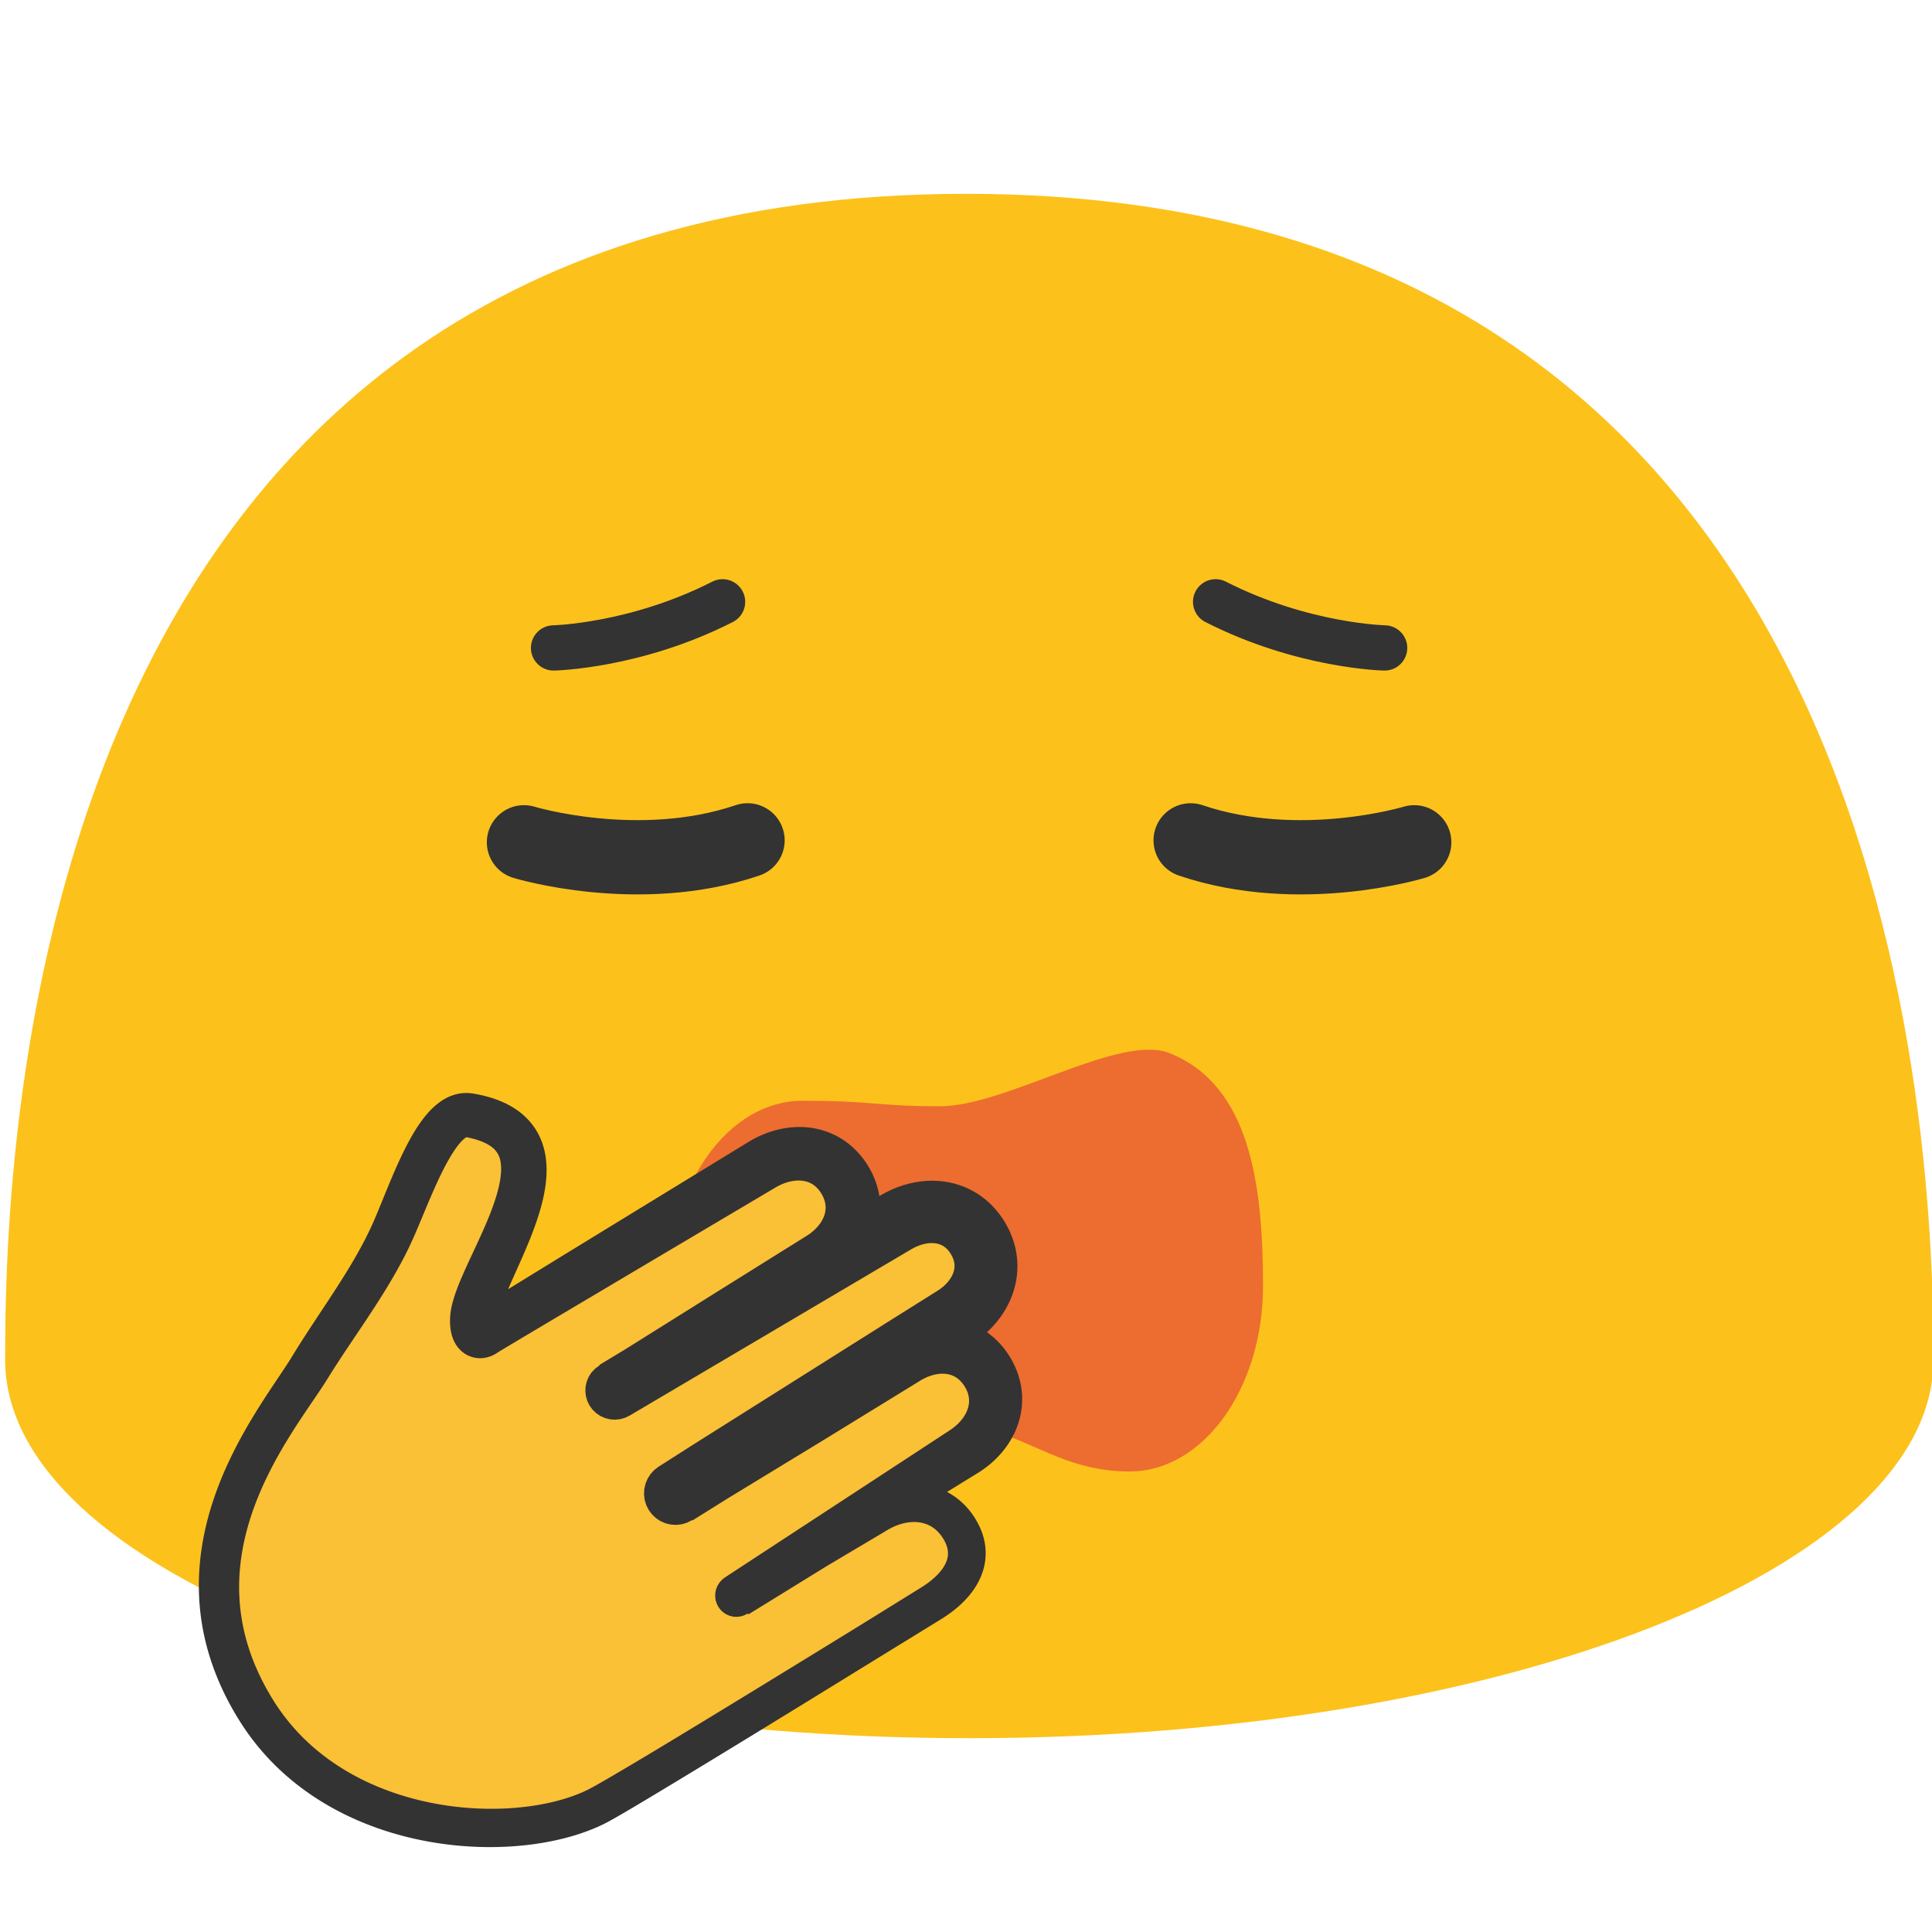
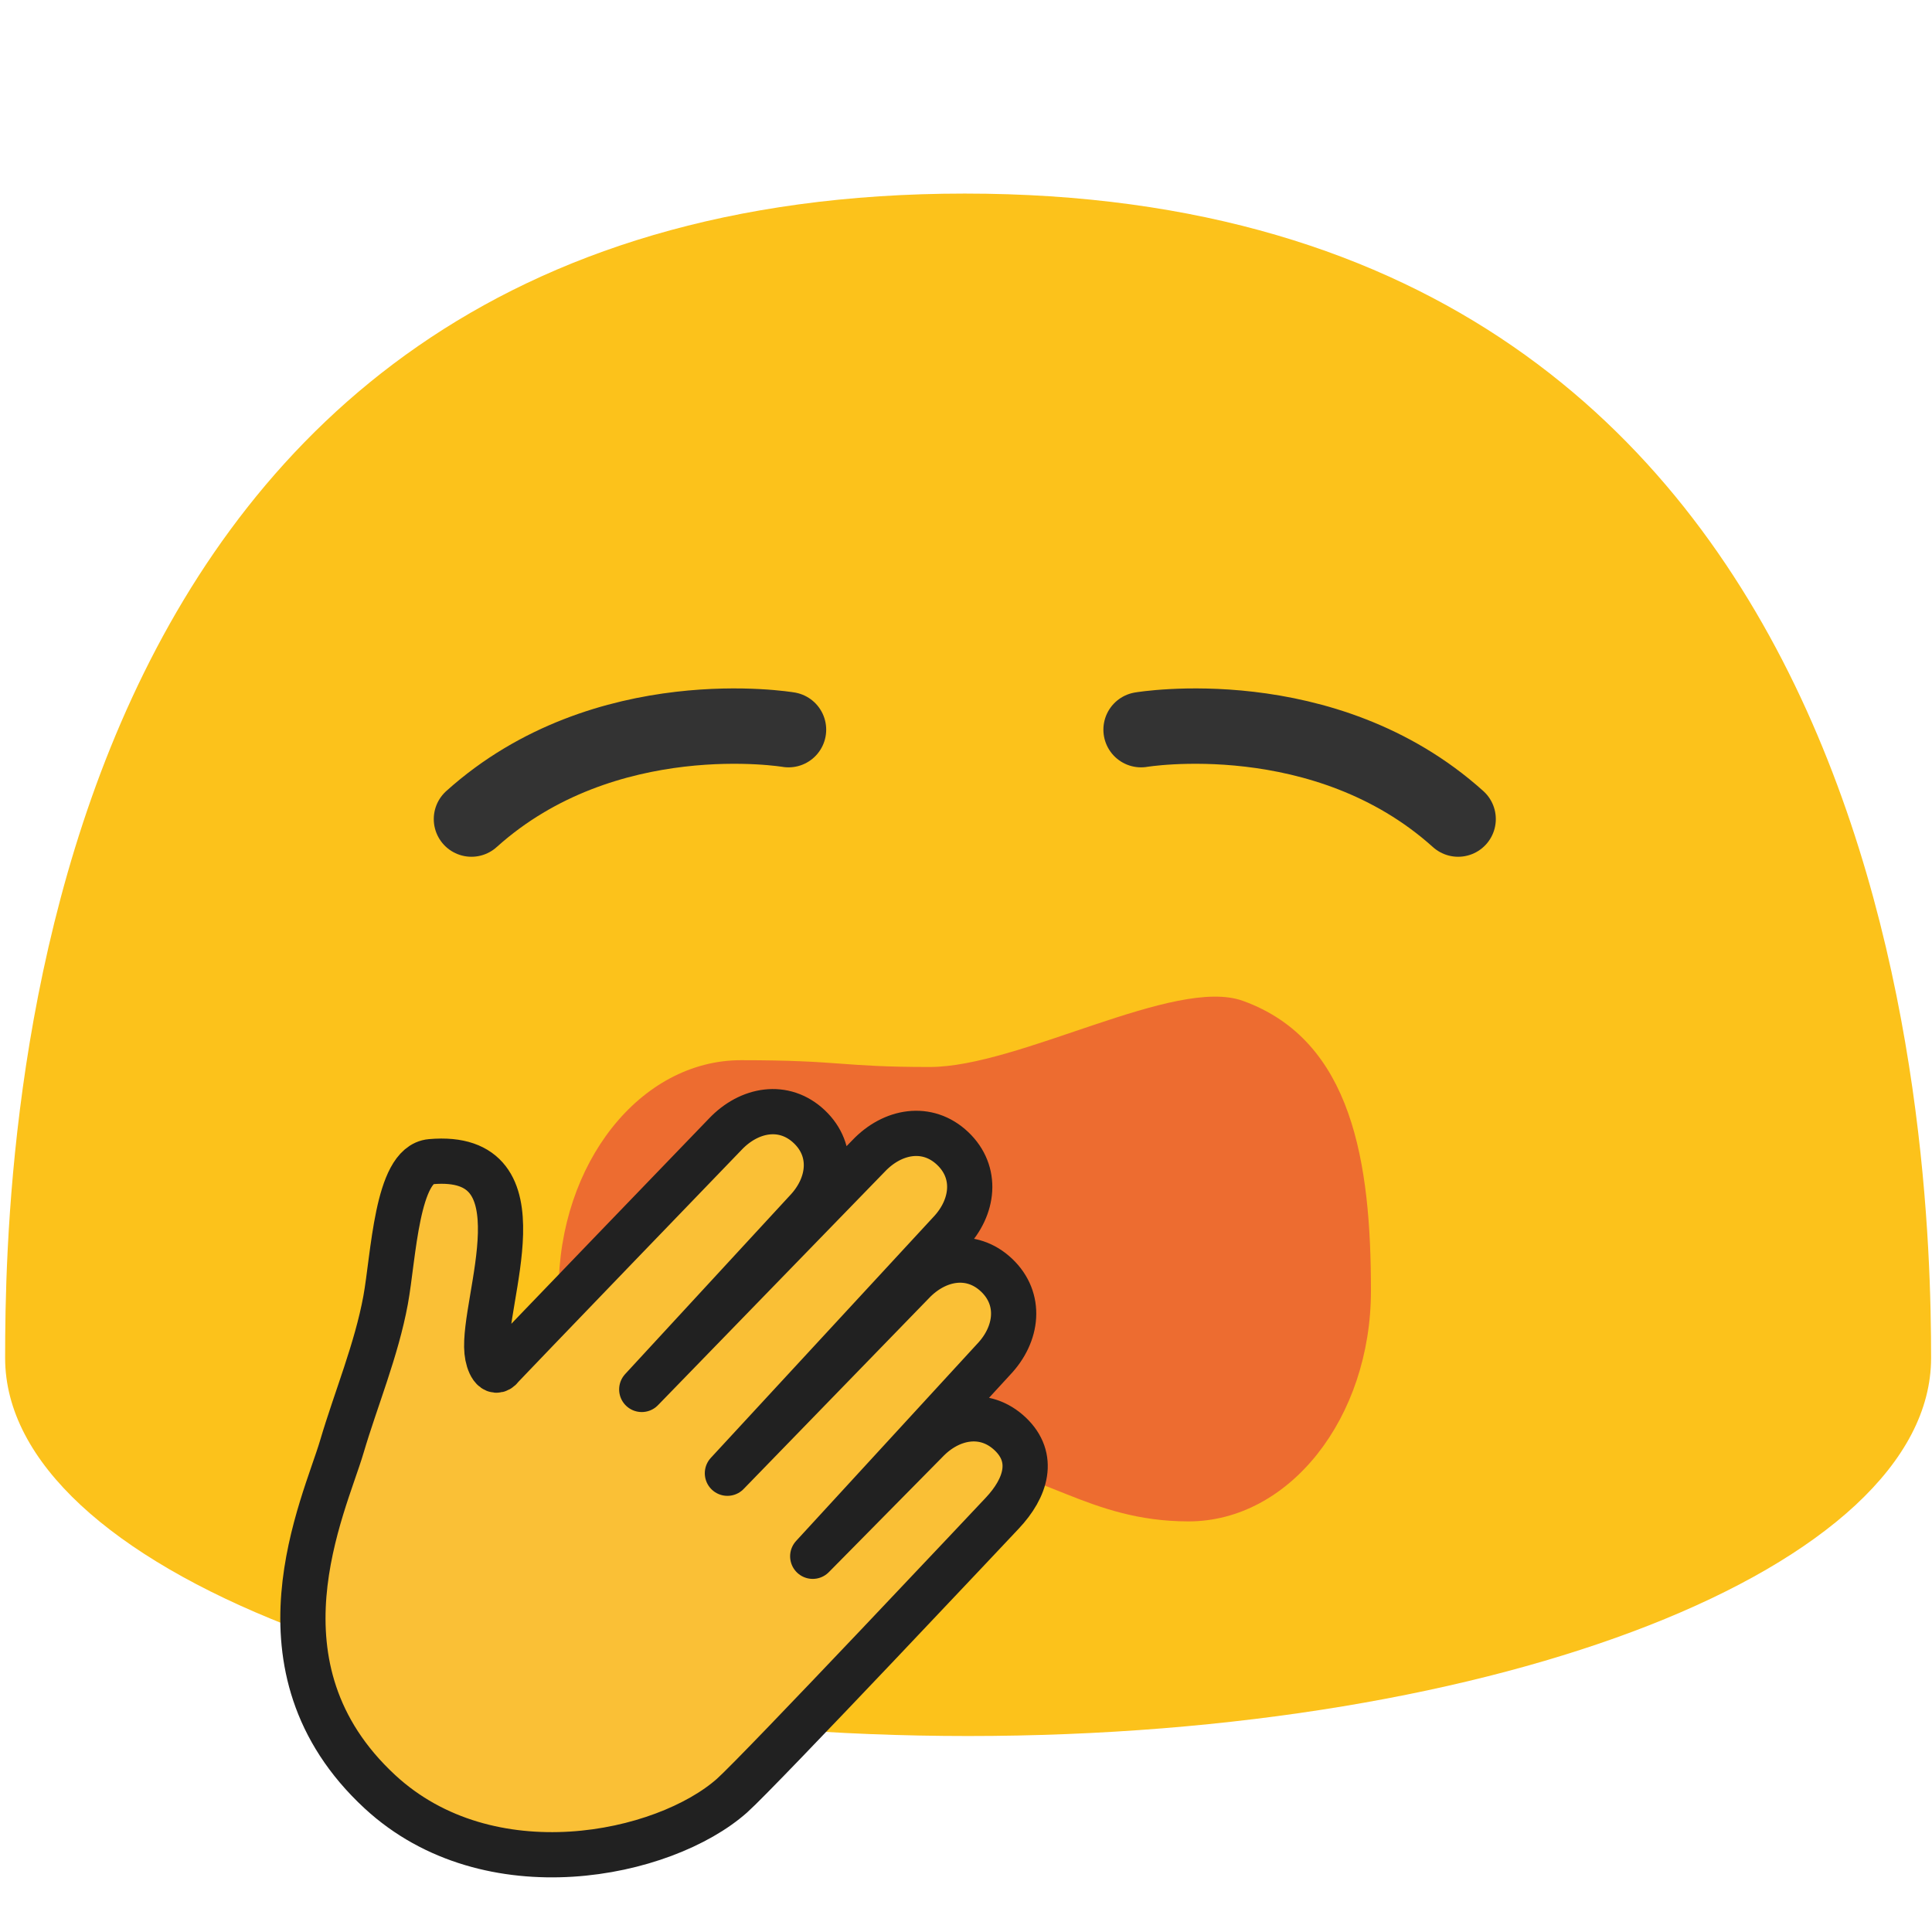
- <svg xmlns="http://www.w3.org/2000/svg" width="100%" height="100%" viewBox="0 0 128 128" version="1.1" xml:space="preserve" style="fill-rule:evenodd;clip-rule:evenodd;stroke-linecap:round;stroke-linejoin:round;stroke-miterlimit:1.5;">
-   <g transform="matrix(1,0,0,1,0,-3.34034)">
-     <path d="M64,16.181C1.59,16.181 0.34,79.58 0.34,93.42C0.34,107.28 28.93,118.5 64.22,118.5C99.5,118.5 128.1,107.28 128.1,93.42C128.1,79.58 126.4,16.181 64,16.181Z" style="fill:rgb(252,194,27);fill-rule:nonzero;" />
-   </g>
-   <g transform="matrix(1,0,0,0.85,0,12)">
-     <g transform="matrix(1,0,0,1.17647,6.49451,-9.43727)">
-       <path d="M28.219,51.826C28.219,51.826 35.819,54.144 43.032,51.697" style="fill:none;stroke:rgb(51,51,51);stroke-width:4.92px;" />
-     </g>
-     <g transform="matrix(-1,0,0,1.17647,121.915,-9.43727)">
-       <path d="M28.219,51.826C28.219,51.826 35.819,54.144 43.032,51.697" style="fill:none;stroke:rgb(51,51,51);stroke-width:4.92px;" />
-     </g>
-   </g>
-   <g transform="matrix(-1,0,0,-1,78.077,87.8763)">
-     <path d="M41.402,44.949C41.402,44.949 35.992,45.054 30.205,48.004" style="fill:none;stroke:rgb(51,51,51);stroke-width:3px;" />
-   </g>
-   <g transform="matrix(1,0,0,-1,50.333,87.8763)">
-     <path d="M41.402,44.949C41.402,44.949 35.992,45.054 30.205,48.004" style="fill:none;stroke:rgb(51,51,51);stroke-width:3px;" />
-   </g>
-   <g transform="matrix(0.515014,0,0,0.825285,31.1473,19.1909)">
-     <path d="M89.947,61.285C83.547,59.705 68.925,65.554 60.485,65.554C52.045,65.554 52.22,65.115 42.74,65.115C33.26,65.115 25.58,71.775 25.58,79.995C25.58,88.215 33.26,94.875 42.74,94.875C52.22,94.875 56.773,91.385 63.79,91.385C70.807,91.385 75.36,94.875 84.84,94.875C94.32,94.875 102,88.205 102,79.985C102,71.775 100.287,63.838 89.947,61.285Z" style="fill:rgb(237,108,48);fill-rule:nonzero;" />
-   </g>
-   <g transform="matrix(0.9,0,0,0.9,5,12)">
-     <path d="M29.01,68.77C37.45,70.26 30,79.64 29.38,83.38C29.24,84.21 29.43,85.25 30.11,84.74C30.39,84.53 50.5,72.43 50.5,72.43C52.69,71.09 55.28,71.32 56.62,73.5C57.96,75.68 57,78.1 54.81,79.44L39.68,89.01L60.29,76.71C62.48,75.37 65.07,75.6 66.41,77.78C67.75,79.96 66.79,82.38 64.6,83.72L44.18,96.61L61,86.57C63.19,85.23 65.78,85.46 67.12,87.64C68.46,89.82 67.5,92.24 65.31,93.58L48.67,104.15L58.94,98.13C61.13,96.79 63.72,97.02 65.06,99.2C66.4,101.38 65.17,103.35 62.98,104.7C62.98,104.7 40.76,118.45 38.36,119.65C32.36,122.65 19.2,121.92 13.36,112.65C6.17,101.23 14.84,91.29 17.25,87.34C19.14,84.25 21.55,81.13 23.15,77.76C24.55,74.81 26.52,68.33 29.01,68.77Z" style="fill:rgb(250,192,54);" />
-     <path d="M63.366,73.592L63.526,73.602L63.687,73.615L63.847,73.632L64.008,73.654L64.168,73.679L64.328,73.709L64.487,73.743L64.646,73.782L64.804,73.825L64.961,73.872L65.118,73.923L65.273,73.979L65.427,74.039L65.58,74.104L65.732,74.173L65.882,74.246L66.03,74.324L66.177,74.406L66.322,74.493L66.464,74.584L66.605,74.679L66.743,74.778L66.878,74.882L67.012,74.989L67.142,75.101L67.27,75.216L67.395,75.336L67.516,75.459L67.635,75.586L67.751,75.717L67.863,75.851L67.973,75.988L68.079,76.129L68.181,76.274L68.28,76.421L68.376,76.572L68.468,76.725L68.555,76.879L68.638,77.035L68.717,77.193L68.791,77.353L68.861,77.513L68.926,77.675L68.986,77.839L69.042,78.003L69.093,78.168L69.139,78.334L69.181,78.501L69.217,78.669L69.249,78.836L69.276,79.005L69.298,79.173L69.316,79.342L69.329,79.51L69.337,79.678L69.34,79.846L69.338,80.014L69.332,80.181L69.322,80.347L69.306,80.512L69.287,80.677L69.263,80.84L69.234,81.003L69.202,81.164L69.165,81.324L69.124,81.482L69.079,81.639L69.03,81.794L68.977,81.948L68.921,82.1L68.86,82.25L68.796,82.399L68.729,82.545L68.658,82.69L68.584,82.833L68.506,82.974L68.426,83.113L68.342,83.25L68.255,83.385L68.165,83.517L68.072,83.648L67.976,83.776L67.877,83.903L67.776,84.027L67.672,84.149L67.565,84.269L67.455,84.387L67.343,84.502L67.229,84.615L67.112,84.726L67.098,84.738L67.15,84.774L67.28,84.87L67.408,84.971L67.533,85.075L67.656,85.182L67.776,85.294L67.894,85.409L68.008,85.528L68.12,85.65L68.229,85.776L68.334,85.905L68.437,86.038L68.536,86.173L68.632,86.312L68.724,86.454L68.814,86.599L68.9,86.746L68.981,86.894L69.058,87.044L69.131,87.195L69.2,87.347L69.264,87.501L69.323,87.655L69.379,87.81L69.429,87.967L69.476,88.123L69.517,88.281L69.555,88.439L69.587,88.597L69.615,88.756L69.639,88.915L69.658,89.074L69.673,89.233L69.683,89.391L69.688,89.55L69.689,89.708L69.686,89.865L69.678,90.022L69.666,90.178L69.65,90.333L69.63,90.487L69.605,90.64L69.577,90.793L69.544,90.943L69.508,91.093L69.467,91.241L69.423,91.388L69.375,91.533L69.324,91.677L69.269,91.819L69.211,91.96L69.149,92.099L69.084,92.236L69.015,92.371L68.944,92.505L68.869,92.636L68.791,92.766L68.711,92.894L68.627,93.02L68.54,93.144L68.451,93.266L68.359,93.386L68.264,93.504L68.167,93.62L68.067,93.733L67.965,93.845L67.86,93.955L67.753,94.063L67.643,94.168L67.531,94.271L67.416,94.372L67.362,94.419L67.3,94.471L67.181,94.568L67.06,94.663L66.937,94.755L66.812,94.845L66.684,94.933L66.555,95.018L66.424,95.102L66.312,95.169L64.161,96.495L64.246,96.54L64.37,96.611L64.493,96.684L64.614,96.762L64.733,96.843L64.85,96.928L64.965,97.016L65.078,97.108L65.189,97.204L65.297,97.302L65.403,97.405L65.507,97.511L65.609,97.62L65.707,97.732L65.804,97.847L65.897,97.966L65.988,98.088L66.076,98.213L66.162,98.341L66.244,98.472L66.323,98.605L66.398,98.739L66.469,98.873L66.536,99.009L66.598,99.145L66.656,99.282L66.71,99.42L66.76,99.559L66.804,99.698L66.845,99.838L66.881,99.979L66.912,100.12L66.939,100.261L66.961,100.402L66.979,100.543L66.991,100.684L67,100.825L67.003,100.966L67.002,101.106L66.997,101.245L66.987,101.383L66.973,101.521L66.954,101.657L66.931,101.793L66.904,101.927L66.873,102.059L66.838,102.191L66.8,102.32L66.757,102.448L66.711,102.575L66.662,102.699L66.61,102.822L66.554,102.943L66.495,103.062L66.433,103.18L66.368,103.295L66.301,103.409L66.231,103.521L66.158,103.632L66.083,103.74L66.005,103.847L65.925,103.952L65.843,104.055L65.759,104.157L65.673,104.257L65.584,104.355L65.494,104.452L65.402,104.547L65.308,104.641L65.212,104.733L65.114,104.823L65.015,104.912L64.914,105L64.811,105.086L64.707,105.171L64.601,105.254L64.494,105.336L64.385,105.417L64.275,105.496L64.163,105.574L64.05,105.651L63.936,105.726L63.82,105.8L63.708,105.87L62.744,106.464L60.19,108.034L59.155,108.67L58.471,109.092L56.541,110.281L54.459,111.562L52.287,112.896L50.088,114.244L48.996,114.911L47.92,115.568L46.868,116.209L45.848,116.829L44.866,117.424L44.296,117.769L43.931,117.99L43.051,118.521L42.232,119.013L41.483,119.461L41.135,119.667L40.809,119.86L40.503,120.04L40.218,120.206L39.956,120.358L39.716,120.495L39.5,120.617L39.306,120.724L39.135,120.817L38.985,120.894L38.822,120.974L38.659,121.052L38.494,121.127L38.327,121.201L38.157,121.272L37.986,121.342L37.812,121.411L37.636,121.477L37.458,121.541L37.278,121.604L37.097,121.665L36.913,121.724L36.727,121.782L36.54,121.837L36.35,121.891L36.159,121.943L35.966,121.993L35.771,122.041L35.574,122.088L35.376,122.132L35.176,122.175L34.975,122.216L34.772,122.256L34.567,122.293L34.361,122.328L34.153,122.362L33.944,122.394L33.734,122.424L33.522,122.452L33.309,122.478L33.094,122.502L32.878,122.524L32.661,122.544L32.443,122.563L32.224,122.579L32.003,122.594L31.781,122.606L31.559,122.616L31.335,122.625L31.11,122.631L30.885,122.636L30.658,122.638L30.43,122.638L30.202,122.637L29.973,122.633L29.743,122.627L29.513,122.619L29.281,122.609L29.049,122.596L28.817,122.582L28.584,122.565L28.35,122.546L28.116,122.525L27.881,122.502L27.646,122.476L27.411,122.449L27.175,122.419L26.939,122.386L26.703,122.352L26.466,122.315L26.229,122.275L25.992,122.234L25.755,122.19L25.518,122.144L25.281,122.095L25.044,122.044L24.806,121.99L24.569,121.934L24.332,121.876L24.096,121.815L23.859,121.751L23.623,121.685L23.387,121.617L23.151,121.546L22.916,121.472L22.681,121.396L22.446,121.317L22.212,121.236L21.979,121.151L21.746,121.065L21.513,120.975L21.282,120.883L21.051,120.788L20.821,120.691L20.591,120.59L20.363,120.487L20.135,120.381L19.908,120.273L19.682,120.161L19.457,120.047L19.234,119.93L19.011,119.809L18.789,119.686L18.569,119.56L18.35,119.431L18.132,119.3L17.915,119.165L17.7,119.027L17.486,118.886L17.274,118.742L17.063,118.595L16.854,118.445L16.646,118.292L16.441,118.136L16.236,117.977L16.034,117.815L15.835,117.651L15.734,117.565L15.635,117.48L15.536,117.395L15.438,117.308L15.34,117.221L15.243,117.133L15.146,117.045L15.05,116.955L14.954,116.865L14.859,116.774L14.764,116.682L14.67,116.589L14.577,116.495L14.484,116.401L14.391,116.306L14.299,116.21L14.208,116.113L14.117,116.016L14.027,115.917L13.938,115.818L13.849,115.718L13.76,115.617L13.673,115.515L13.586,115.413L13.499,115.309L13.413,115.205L13.328,115.1L13.243,114.994L13.159,114.888L13.076,114.78L12.993,114.672L12.911,114.563L12.83,114.453L12.749,114.342L12.669,114.23L12.59,114.118L12.512,114.004L12.434,113.89L12.356,113.775L12.28,113.659L12.204,113.543L12.129,113.425L12.04,113.282L11.952,113.14L11.865,112.997L11.78,112.855L11.697,112.712L11.614,112.57L11.534,112.428L11.455,112.285L11.377,112.143L11.3,112.001L11.225,111.859L11.152,111.717L11.08,111.575L11.009,111.434L10.94,111.292L10.872,111.15L10.806,111.009L10.741,110.867L10.677,110.726L10.614,110.585L10.553,110.444L10.494,110.303L10.436,110.162L10.379,110.021L10.323,109.88L10.269,109.739L10.216,109.599L10.165,109.461L10.164,109.459L10.114,109.319L10.065,109.179L10.017,109.039L9.97,108.899L9.925,108.759L9.881,108.62L9.838,108.481L9.797,108.341L9.757,108.202L9.718,108.064L9.68,107.925L9.644,107.786L9.608,107.648L9.574,107.51L9.542,107.372L9.51,107.234L9.48,107.097L9.45,106.959L9.422,106.822L9.396,106.685L9.37,106.548L9.345,106.412L9.322,106.275L9.3,106.139L9.279,106.003L9.259,105.868L9.24,105.732L9.222,105.597L9.206,105.462L9.19,105.327L9.176,105.193L9.162,105.059L9.15,104.925L9.139,104.791L9.128,104.657L9.119,104.524L9.111,104.391L9.104,104.259L9.098,104.126L9.093,103.994L9.089,103.862L9.086,103.731L9.084,103.6L9.083,103.469L9.082,103.338L9.083,103.208L9.085,103.078L9.088,102.948L9.091,102.818L9.096,102.689L9.101,102.561L9.108,102.429L9.123,102.176L9.142,101.921L9.164,101.668L9.189,101.416L9.218,101.166L9.25,100.916L9.286,100.669L9.324,100.422L9.365,100.177L9.409,99.934L9.456,99.692L9.505,99.452L9.558,99.213L9.613,98.975L9.67,98.739L9.73,98.505L9.792,98.273L9.857,98.041L9.924,97.812L9.992,97.584L10.064,97.358L10.137,97.133L10.212,96.91L10.288,96.689L10.367,96.469L10.447,96.252L10.53,96.035L10.613,95.821L10.698,95.608L10.785,95.397L10.873,95.187L10.962,94.98L11.053,94.774L11.144,94.57L11.237,94.368L11.331,94.167L11.426,93.968L11.522,93.771L11.618,93.576L11.715,93.383L11.813,93.191L11.912,93.002L12.011,92.814L12.111,92.628L12.211,92.444L12.311,92.262L12.412,92.082L12.513,91.904L12.614,91.727L12.715,91.553L12.816,91.38L12.917,91.21L13.018,91.041L13.12,90.873L13.32,90.548L13.519,90.229L13.716,89.918L13.911,89.616L14.102,89.322L14.29,89.037L14.473,88.76L14.823,88.236L15.151,87.747L15.303,87.518L15.448,87.299L15.584,87.092L15.711,86.895L15.828,86.71L15.939,86.529L16.118,86.236L16.304,85.937L16.491,85.639L16.681,85.342L16.872,85.045L17.064,84.748L17.257,84.452L17.452,84.156L17.841,83.567L18.23,82.978L18.619,82.389L18.811,82.095L19.003,81.801L19.193,81.507L19.382,81.213L19.569,80.919L19.753,80.624L19.936,80.33L20.116,80.036L20.293,79.741L20.467,79.447L20.638,79.15L20.689,79.062L20.721,79.004L20.805,78.857L20.887,78.709L20.968,78.562L21.048,78.414L21.128,78.266L21.206,78.118L21.283,77.97L21.359,77.823L21.434,77.675L21.508,77.527L21.58,77.378L21.652,77.23L21.722,77.083L21.782,76.954L21.843,76.819L21.905,76.678L21.97,76.531L22.035,76.379L22.102,76.223L22.24,75.894L22.382,75.549L22.529,75.19L22.835,74.44L22.995,74.051L23.159,73.657L23.327,73.26L23.413,73.058L23.5,72.858L23.588,72.657L23.677,72.457L23.768,72.257L23.86,72.057L23.952,71.858L24.047,71.661L24.142,71.464L24.239,71.269L24.337,71.075L24.437,70.883L24.539,70.693L24.642,70.505L24.746,70.319L24.853,70.135L24.962,69.954L25.072,69.776L25.184,69.604L25.243,69.515L25.301,69.429L25.36,69.344L25.419,69.26L25.48,69.177L25.541,69.094L25.603,69.012L25.665,68.932L25.729,68.852L25.794,68.773L25.86,68.695L25.926,68.618L25.994,68.541L26.063,68.466L26.134,68.392L26.206,68.319L26.279,68.247L26.354,68.177L26.43,68.107L26.508,68.039L26.588,67.972L26.669,67.906L26.753,67.842L26.839,67.78L26.927,67.719L27.017,67.66L27.11,67.603L27.205,67.549L27.302,67.496L27.402,67.446L27.505,67.399L27.611,67.354L27.719,67.313L27.829,67.275L27.942,67.241L28.058,67.211L28.176,67.185L28.295,67.163L28.417,67.146L28.54,67.134L28.665,67.127L28.79,67.125L28.916,67.128L29.042,67.137L29.167,67.151L29.27,67.166L29.01,68.77L28.732,70.37L29.01,68.77L29.27,67.166L29.406,67.19L29.519,67.211L29.63,67.233L29.741,67.255L29.85,67.279L29.958,67.304L30.065,67.329L30.171,67.356L30.276,67.383L30.38,67.412L30.483,67.441L30.584,67.472L30.685,67.503L30.784,67.536L30.883,67.57L30.98,67.604L31.077,67.64L31.172,67.677L31.266,67.715L31.359,67.754L31.451,67.794L31.543,67.835L31.633,67.877L31.722,67.92L31.809,67.965L31.896,68.01L31.982,68.057L32.067,68.105L32.15,68.154L32.233,68.204L32.314,68.255L32.394,68.308L32.473,68.362L32.551,68.416L32.628,68.472L32.703,68.529L32.777,68.587L32.85,68.647L32.922,68.707L32.992,68.769L33.061,68.831L33.129,68.895L33.196,68.96L33.261,69.025L33.324,69.092L33.386,69.16L33.447,69.229L33.506,69.299L33.564,69.369L33.62,69.441L33.675,69.513L33.729,69.586L33.78,69.66L33.831,69.735L33.879,69.81L33.926,69.887L33.972,69.963L34.016,70.041L34.059,70.119L34.1,70.197L34.139,70.276L34.177,70.356L34.213,70.436L34.248,70.516L34.281,70.597L34.313,70.678L34.344,70.759L34.372,70.84L34.4,70.922L34.426,71.004L34.45,71.086L34.474,71.169L34.495,71.251L34.516,71.334L34.535,71.416L34.553,71.499L34.569,71.582L34.585,71.664L34.599,71.747L34.612,71.83L34.623,71.913L34.635,72.001L34.652,72.161L34.665,72.326L34.674,72.491L34.68,72.655L34.681,72.82L34.679,72.984L34.673,73.147L34.664,73.31L34.652,73.473L34.637,73.635L34.618,73.797L34.598,73.959L34.574,74.12L34.548,74.28L34.519,74.441L34.489,74.601L34.456,74.76L34.42,74.92L34.383,75.078L34.344,75.237L34.303,75.395L34.26,75.553L34.216,75.71L34.17,75.867L34.123,76.024L34.074,76.18L34.023,76.336L33.972,76.492L33.919,76.647L33.865,76.801L33.81,76.955L33.754,77.109L33.697,77.262L33.639,77.415L33.579,77.569L33.461,77.869L33.339,78.169L33.215,78.466L33.09,78.761L32.965,79.052L32.839,79.339L32.713,79.623L32.589,79.903L32.345,80.448L32.109,80.974L31.998,81.227L31.89,81.475L31.849,81.57L32.479,81.182L34.022,80.233L35.736,79.18L36.164,78.917L39.446,76.907L43.143,74.644L46.361,72.676L49.496,70.759L49.617,70.686L49.752,70.607L49.888,70.531L50.026,70.459L50.164,70.389L50.304,70.321L50.444,70.257L50.586,70.196L50.728,70.137L50.871,70.082L51.015,70.029L51.16,69.98L51.306,69.934L51.453,69.891L51.6,69.851L51.748,69.814L51.896,69.78L52.045,69.75L52.195,69.723L52.345,69.699L52.496,69.679L52.647,69.662L52.799,69.649L52.951,69.639L53.103,69.632L53.255,69.63L53.408,69.631L53.56,69.635L53.713,69.644L53.865,69.656L54.018,69.672L54.17,69.692L54.322,69.716L54.474,69.744L54.625,69.776L54.776,69.812L54.926,69.852L55.075,69.896L55.223,69.945L55.371,69.997L55.517,70.054L55.662,70.115L55.806,70.18L55.948,70.249L56.089,70.322L56.228,70.4L56.365,70.482L56.5,70.567L56.634,70.657L56.765,70.751L56.894,70.849L57.02,70.95L57.144,71.056L57.266,71.165L57.384,71.279L57.501,71.395L57.614,71.516L57.724,71.64L57.832,71.767L57.936,71.898L58.037,72.032L58.135,72.169L58.23,72.31L58.322,72.454L58.41,72.6L58.494,72.747L58.574,72.896L58.649,73.046L58.721,73.198L58.787,73.351L58.85,73.505L58.908,73.66L58.961,73.816L59.01,73.973L59.054,74.131L59.094,74.29L59.129,74.449L59.16,74.608L59.177,74.715L59.238,74.678L59.379,74.597L59.521,74.518L59.664,74.442L59.809,74.37L59.954,74.3L60.075,74.245L60.101,74.233L60.248,74.169L60.397,74.109L60.547,74.052L60.697,73.997L60.849,73.946L61.001,73.898L61.155,73.854L61.309,73.812L61.463,73.774L61.619,73.739L61.775,73.708L61.932,73.68L62.09,73.656L62.248,73.635L62.406,73.618L62.565,73.604L62.725,73.594L62.885,73.588L63.045,73.585L63.205,73.587L63.366,73.592ZM28.78,70.381L28.776,70.383L28.753,70.396L28.745,70.401L28.719,70.418L28.706,70.427L28.684,70.443L28.66,70.46L28.634,70.481L28.607,70.503L28.578,70.527L28.549,70.554L28.518,70.583L28.485,70.614L28.452,70.647L28.418,70.682L28.383,70.72L28.347,70.759L28.311,70.801L28.273,70.844L28.235,70.89L28.197,70.937L28.158,70.987L28.118,71.038L28.078,71.091L28.038,71.146L27.997,71.202L27.956,71.261L27.915,71.321L27.875,71.379L27.789,71.51L27.704,71.644L27.619,71.783L27.534,71.928L27.448,72.077L27.362,72.232L27.276,72.39L27.189,72.553L27.103,72.719L27.018,72.889L26.932,73.061L26.847,73.237L26.762,73.415L26.677,73.596L26.593,73.778L26.509,73.963L26.426,74.148L26.343,74.335L26.261,74.522L26.097,74.902L25.936,75.281L25.777,75.658L25.466,76.404L25.314,76.768L25.164,77.124L25.016,77.468L24.942,77.639L24.869,77.805L24.796,77.968L24.723,78.128L24.65,78.285L24.578,78.437L24.497,78.605L24.415,78.772L24.332,78.938L24.248,79.103L24.163,79.268L24.077,79.432L23.99,79.596L23.902,79.759L23.813,79.921L23.723,80.083L23.633,80.244L23.542,80.405L23.45,80.565L23.414,80.628L23.357,80.726L23.171,81.041L22.982,81.357L22.791,81.67L22.598,81.981L22.404,82.29L22.208,82.598L22.011,82.903L21.813,83.207L21.615,83.509L21.416,83.81L21.217,84.109L20.821,84.701L20.427,85.288L20.037,85.87L19.845,86.159L19.654,86.446L19.466,86.732L19.28,87.017L19.097,87.301L18.917,87.583L18.739,87.864L18.561,88.151L18.437,88.349L18.302,88.561L18.16,88.777L18.012,89L17.859,89.228L17.7,89.463L17.369,89.951L17.019,90.466L16.84,90.733L16.658,91.006L16.473,91.286L16.286,91.572L16.098,91.864L15.909,92.163L15.718,92.469L15.624,92.622L15.529,92.778L15.434,92.936L15.339,93.095L15.245,93.255L15.151,93.417L15.057,93.581L14.963,93.745L14.87,93.912L14.777,94.079L14.685,94.248L14.594,94.418L14.503,94.59L14.413,94.763L14.324,94.937L14.236,95.113L14.148,95.29L14.062,95.468L13.976,95.647L13.892,95.828L13.809,96.01L13.727,96.193L13.646,96.377L13.567,96.562L13.489,96.749L13.412,96.937L13.337,97.125L13.264,97.315L13.192,97.506L13.122,97.698L13.053,97.892L12.986,98.086L12.921,98.281L12.858,98.477L12.797,98.675L12.738,98.873L12.681,99.072L12.626,99.272L12.573,99.473L12.522,99.676L12.474,99.879L12.428,100.083L12.384,100.287L12.343,100.493L12.304,100.7L12.268,100.907L12.234,101.116L12.203,101.325L12.174,101.535L12.149,101.746L12.126,101.958L12.106,102.17L12.088,102.384L12.074,102.601L12.068,102.705L12.063,102.813L12.058,102.921L12.055,103.029L12.052,103.137L12.049,103.246L12.048,103.354L12.047,103.463L12.048,103.572L12.049,103.682L12.05,103.791L12.053,103.901L12.057,104.011L12.061,104.121L12.066,104.231L12.072,104.342L12.079,104.452L12.087,104.563L12.095,104.675L12.105,104.786L12.115,104.898L12.126,105.009L12.138,105.121L12.151,105.234L12.165,105.346L12.18,105.459L12.196,105.572L12.213,105.685L12.231,105.798L12.249,105.911L12.269,106.025L12.29,106.139L12.311,106.253L12.334,106.368L12.357,106.482L12.382,106.597L12.407,106.712L12.434,106.827L12.462,106.943L12.49,107.059L12.52,107.174L12.551,107.291L12.582,107.407L12.615,107.524L12.649,107.641L12.684,107.758L12.72,107.875L12.758,107.992L12.796,108.11L12.835,108.228L12.876,108.346L12.918,108.466L12.961,108.584L13.005,108.702L13.05,108.822L13.097,108.941L13.145,109.061L13.194,109.18L13.244,109.3L13.295,109.421L13.348,109.541L13.401,109.662L13.456,109.783L13.513,109.904L13.57,110.026L13.629,110.147L13.689,110.269L13.75,110.391L13.813,110.514L13.877,110.636L13.942,110.759L14.009,110.882L14.077,111.006L14.146,111.129L14.217,111.253L14.289,111.377L14.362,111.501L14.437,111.625L14.513,111.75L14.591,111.875L14.653,111.974L14.716,112.072L14.78,112.17L14.844,112.266L14.909,112.362L14.975,112.458L15.041,112.553L15.108,112.647L15.175,112.74L15.243,112.832L15.311,112.924L15.38,113.015L15.45,113.106L15.52,113.196L15.59,113.285L15.661,113.373L15.733,113.461L15.805,113.548L15.878,113.635L15.951,113.72L16.025,113.805L16.099,113.89L16.174,113.973L16.25,114.056L16.326,114.139L16.402,114.22L16.479,114.302L16.556,114.382L16.634,114.462L16.712,114.541L16.791,114.619L16.871,114.697L16.95,114.774L17.031,114.851L17.112,114.926L17.193,115.002L17.274,115.076L17.357,115.15L17.439,115.223L17.522,115.296L17.606,115.368L17.688,115.438L17.859,115.58L18.03,115.719L18.203,115.855L18.377,115.988L18.553,116.119L18.73,116.247L18.909,116.373L19.09,116.497L19.272,116.618L19.456,116.737L19.641,116.853L19.827,116.967L20.015,117.079L20.204,117.188L20.394,117.295L20.586,117.399L20.778,117.501L20.972,117.601L21.167,117.698L21.363,117.793L21.561,117.886L21.759,117.977L21.958,118.065L22.158,118.151L22.359,118.234L22.561,118.315L22.763,118.394L22.967,118.471L23.171,118.546L23.376,118.618L23.581,118.688L23.787,118.756L23.994,118.822L24.201,118.885L24.409,118.946L24.617,119.006L24.825,119.062L25.034,119.117L25.243,119.17L25.453,119.22L25.662,119.269L25.872,119.315L26.082,119.359L26.292,119.401L26.502,119.441L26.712,119.479L26.922,119.515L27.132,119.548L27.342,119.58L27.552,119.61L27.762,119.637L27.971,119.663L28.18,119.686L28.388,119.708L28.597,119.728L28.804,119.745L29.012,119.761L29.218,119.775L29.425,119.787L29.63,119.797L29.835,119.805L30.039,119.811L30.243,119.816L30.446,119.818L30.647,119.819L30.848,119.818L31.048,119.814L31.247,119.81L31.445,119.803L31.642,119.795L31.838,119.785L32.033,119.773L32.226,119.759L32.418,119.744L32.609,119.727L32.799,119.708L32.987,119.688L33.174,119.666L33.359,119.642L33.542,119.617L33.724,119.59L33.905,119.562L34.083,119.532L34.26,119.5L34.436,119.467L34.609,119.433L34.78,119.397L34.95,119.36L35.118,119.321L35.283,119.28L35.446,119.239L35.608,119.196L35.767,119.151L35.924,119.106L36.078,119.059L36.231,119.01L36.381,118.961L36.528,118.91L36.673,118.858L36.816,118.805L36.955,118.751L37.093,118.696L37.227,118.64L37.359,118.582L37.488,118.524L37.614,118.465L37.735,118.406L37.839,118.353L37.977,118.279L38.148,118.186L38.348,118.074L38.575,117.945L38.828,117.801L39.105,117.641L39.405,117.466L39.727,117.278L40.07,117.076L40.815,116.636L41.63,116.151L42.508,115.626L42.872,115.407L43.44,115.065L44.42,114.473L45.438,113.855L46.489,113.217L47.563,112.563L48.654,111.898L50.853,110.554L53.023,109.224L55.105,107.946L57.035,106.76L57.718,106.339L58.751,105.7L61.297,104.122L62.252,103.53L62.344,103.472L62.429,103.417L62.513,103.361L62.595,103.305L62.675,103.249L62.754,103.192L62.831,103.134L62.905,103.077L62.978,103.019L63.049,102.961L63.118,102.902L63.185,102.844L63.25,102.785L63.313,102.726L63.374,102.667L63.433,102.608L63.49,102.55L63.544,102.491L63.596,102.432L63.646,102.374L63.694,102.316L63.74,102.258L63.784,102.2L63.825,102.143L63.864,102.086L63.901,102.029L63.936,101.973L63.968,101.917L63.999,101.862L64.027,101.808L64.054,101.754L64.078,101.701L64.1,101.648L64.121,101.595L64.139,101.544L64.156,101.492L64.171,101.442L64.184,101.391L64.195,101.342L64.205,101.292L64.213,101.242L64.22,101.193L64.225,101.144L64.228,101.095L64.23,101.045L64.23,100.995L64.228,100.945L64.225,100.894L64.22,100.843L64.213,100.791L64.205,100.737L64.194,100.683L64.182,100.628L64.167,100.571L64.15,100.514L64.131,100.455L64.109,100.394L64.085,100.332L64.057,100.269L64.027,100.204L63.994,100.137L63.958,100.069L63.919,99.999L63.876,99.928L63.831,99.857L63.785,99.79L63.739,99.724L63.692,99.662L63.644,99.602L63.596,99.544L63.547,99.489L63.497,99.436L63.447,99.385L63.396,99.337L63.345,99.29L63.293,99.246L63.24,99.203L63.187,99.163L63.133,99.124L63.079,99.087L63.024,99.053L62.968,99.019L62.912,98.988L62.874,98.968L62.855,98.958L62.797,98.931L62.739,98.905L62.679,98.88L62.619,98.857L62.559,98.836L62.497,98.817L62.435,98.799L62.372,98.782L62.308,98.768L62.243,98.754L62.178,98.743L62.112,98.733L62.045,98.724L61.977,98.718L61.908,98.713L61.839,98.709L61.768,98.708L61.697,98.707L61.626,98.709L61.553,98.713L61.48,98.718L61.407,98.725L61.332,98.733L61.257,98.744L61.182,98.756L61.106,98.77L61.029,98.786L60.952,98.804L60.875,98.824L60.797,98.846L60.718,98.869L60.64,98.895L60.561,98.922L60.482,98.951L60.402,98.982L60.323,99.015L60.243,99.05L60.164,99.087L60.084,99.126L60.004,99.167L59.924,99.209L59.845,99.254L59.765,99.301L59.669,99.36L55.403,101.894L55.321,101.943L49.534,105.51L49.491,105.44L49.443,105.469L49.207,105.586L48.953,105.661L48.689,105.691L48.424,105.676L48.164,105.615L47.918,105.51L47.693,105.364L47.496,105.181L47.333,104.966L47.209,104.726L47.128,104.467L47.113,104.355L47.092,104.198L47.102,103.926L47.158,103.658L47.261,103.403L47.406,103.169L47.589,102.963L47.806,102.79L64.308,91.991L64.4,91.931L64.468,91.884L64.535,91.836L64.6,91.788L64.664,91.739L64.725,91.689L64.785,91.638L64.843,91.588L64.873,91.56L64.899,91.536L64.954,91.484L65.007,91.432L65.058,91.38L65.107,91.327L65.154,91.274L65.2,91.22L65.243,91.167L65.285,91.113L65.325,91.059L65.363,91.005L65.4,90.951L65.434,90.898L65.467,90.844L65.498,90.79L65.528,90.737L65.555,90.683L65.581,90.63L65.606,90.577L65.628,90.524L65.649,90.472L65.668,90.42L65.686,90.368L65.702,90.317L65.717,90.265L65.73,90.214L65.741,90.164L65.751,90.114L65.76,90.064L65.767,90.014L65.773,89.965L65.777,89.915L65.78,89.866L65.782,89.817L65.782,89.769L65.781,89.72L65.779,89.671L65.775,89.623L65.769,89.574L65.763,89.525L65.755,89.476L65.745,89.427L65.734,89.377L65.722,89.327L65.708,89.276L65.692,89.225L65.674,89.174L65.655,89.122L65.634,89.069L65.611,89.016L65.585,88.962L65.558,88.907L65.529,88.852L65.497,88.796L65.463,88.739L65.426,88.681L65.388,88.625L65.35,88.571L65.311,88.519L65.272,88.47L65.234,88.424L65.194,88.38L65.155,88.338L65.116,88.298L65.076,88.261L65.037,88.225L64.997,88.191L64.957,88.159L64.917,88.129L64.877,88.1L64.837,88.073L64.796,88.047L64.755,88.023L64.714,88L64.672,87.978L64.63,87.958L64.587,87.939L64.544,87.921L64.501,87.904L64.457,87.889L64.412,87.874L64.366,87.861L64.32,87.849L64.273,87.837L64.225,87.827L64.177,87.819L64.127,87.811L64.077,87.804L64.026,87.799L63.974,87.795L63.922,87.792L63.868,87.79L63.813,87.79L63.758,87.791L63.702,87.793L63.645,87.797L63.587,87.802L63.528,87.809L63.468,87.817L63.408,87.826L63.347,87.837L63.285,87.85L63.223,87.864L63.16,87.88L63.096,87.897L63.032,87.916L62.967,87.937L62.902,87.959L62.836,87.983L62.77,88.008L62.703,88.035L62.636,88.064L62.569,88.095L62.502,88.128L62.434,88.162L62.366,88.198L62.298,88.235L62.23,88.275L62.162,88.316L62.076,88.37L55.024,92.703L47.966,97.001L45.429,98.588L45.41,98.558L45.361,98.588L45.043,98.746L45.004,98.765L44.62,98.877L44.223,98.921L43.824,98.895L43.435,98.802L43.068,98.642L42.733,98.422L42.441,98.147L42.201,97.825L42.019,97.467L41.902,97.082L41.853,96.683L41.874,96.28L41.963,95.887L42.119,95.515L42.337,95.175L42.61,94.878L42.931,94.632L45.623,92.917L59.875,83.934L63.361,81.747L63.448,81.693L63.511,81.652L63.572,81.611L63.631,81.57L63.689,81.527L63.745,81.485L63.8,81.442L63.852,81.398L63.904,81.354L63.953,81.31L64.001,81.265L64.047,81.22L64.091,81.175L64.134,81.13L64.175,81.085L64.215,81.039L64.252,80.994L64.288,80.948L64.323,80.903L64.355,80.858L64.387,80.813L64.416,80.768L64.444,80.723L64.47,80.679L64.495,80.635L64.518,80.591L64.54,80.548L64.561,80.504L64.579,80.462L64.597,80.419L64.613,80.377L64.628,80.336L64.641,80.295L64.653,80.254L64.664,80.213L64.674,80.173L64.682,80.133L64.69,80.094L64.696,80.055L64.701,80.016L64.705,79.977L64.708,79.938L64.71,79.9L64.71,79.861L64.71,79.823L64.709,79.784L64.706,79.745L64.702,79.706L64.698,79.666L64.692,79.626L64.684,79.586L64.676,79.545L64.666,79.503L64.655,79.461L64.642,79.418L64.627,79.374L64.611,79.329L64.594,79.283L64.574,79.237L64.552,79.189L64.529,79.141L64.503,79.091L64.475,79.04L64.444,78.988L64.412,78.937L64.38,78.889L64.348,78.843L64.316,78.8L64.284,78.758L64.252,78.719L64.22,78.682L64.188,78.647L64.156,78.614L64.123,78.583L64.091,78.553L64.059,78.525L64.027,78.498L63.994,78.473L63.961,78.449L63.929,78.426L63.895,78.404L63.862,78.384L63.828,78.364L63.794,78.346L63.759,78.328L63.724,78.312L63.688,78.296L63.651,78.281L63.614,78.268L63.576,78.255L63.537,78.243L63.498,78.231L63.457,78.221L63.415,78.212L63.373,78.204L63.33,78.196L63.285,78.19L63.24,78.184L63.193,78.18L63.146,78.177L63.098,78.175L63.048,78.174L62.998,78.174L62.946,78.176L62.894,78.179L62.84,78.183L62.786,78.188L62.73,78.195L62.674,78.203L62.617,78.213L62.559,78.224L62.5,78.237L62.44,78.251L62.38,78.266L62.319,78.284L62.257,78.303L62.195,78.323L62.132,78.345L62.069,78.369L62.005,78.394L61.941,78.421L61.929,78.426L61.876,78.45L61.811,78.48L61.746,78.512L61.68,78.546L61.614,78.581L61.548,78.618L61.461,78.669L40.793,90.875L40.455,91.037L40.093,91.138L39.721,91.176L39.347,91.148L38.985,91.057L38.644,90.905L38.334,90.696L38.065,90.438L37.845,90.137L37.68,89.804L37.576,89.447L37.534,89.078L37.556,88.708L37.642,88.347L37.788,88.007L37.991,87.698L38.244,87.428L38.539,87.206L38.586,87.176L38.567,87.145L40.44,86.015L47.397,81.657L53.721,77.707L53.811,77.652L53.878,77.609L53.944,77.565L54.008,77.521L54.071,77.476L54.132,77.43L54.191,77.383L54.248,77.336L54.304,77.289L54.358,77.241L54.411,77.193L54.462,77.144L54.51,77.095L54.558,77.045L54.603,76.996L54.647,76.946L54.689,76.896L54.729,76.846L54.768,76.795L54.805,76.745L54.84,76.695L54.874,76.645L54.905,76.594L54.936,76.544L54.964,76.494L54.991,76.444L55.016,76.394L55.04,76.345L55.062,76.296L55.083,76.247L55.102,76.198L55.119,76.149L55.135,76.101L55.15,76.053L55.163,76.005L55.175,75.957L55.186,75.909L55.195,75.862L55.202,75.815L55.209,75.768L55.214,75.721L55.218,75.674L55.22,75.627L55.222,75.58L55.221,75.533L55.22,75.486L55.217,75.438L55.213,75.391L55.208,75.343L55.201,75.294L55.192,75.245L55.182,75.196L55.171,75.146L55.158,75.095L55.143,75.044L55.126,74.992L55.107,74.939L55.087,74.886L55.064,74.831L55.04,74.776L55.013,74.72L54.983,74.663L54.952,74.605L54.918,74.546L54.882,74.488L54.846,74.433L54.81,74.38L54.773,74.33L54.736,74.282L54.699,74.236L54.661,74.192L54.624,74.151L54.586,74.111L54.548,74.074L54.509,74.038L54.47,74.003L54.432,73.971L54.392,73.94L54.353,73.91L54.313,73.882L54.272,73.855L54.231,73.83L54.19,73.806L54.148,73.783L54.105,73.761L54.062,73.741L54.018,73.721L53.974,73.703L53.928,73.686L53.882,73.67L53.835,73.655L53.788,73.641L53.739,73.628L53.689,73.617L53.639,73.607L53.587,73.598L53.535,73.59L53.481,73.583L53.427,73.578L53.372,73.574L53.315,73.571L53.258,73.57L53.2,73.57L53.14,73.571L53.08,73.574L53.019,73.578L52.957,73.584L52.895,73.591L52.831,73.6L52.767,73.611L52.702,73.623L52.636,73.637L52.569,73.652L52.502,73.669L52.434,73.688L52.366,73.709L52.297,73.731L52.228,73.755L52.158,73.781L52.088,73.808L52.017,73.837L51.946,73.868L51.875,73.901L51.804,73.936L51.733,73.972L51.661,74.011L51.589,74.051L51.504,74.101L48.346,75.972L45.101,77.895L41.374,80.105L38.066,82.069L37.633,82.325L35.905,83.35L34.349,84.274L33.026,85.061L31.995,85.676L31.608,85.908L31.319,86.082L31.138,86.192L31.11,86.209L31.092,86.222L31.003,86.281L30.909,86.338L30.809,86.393L30.702,86.445L30.588,86.494L30.466,86.538L30.336,86.577L30.199,86.609L30.053,86.633L29.902,86.647L29.745,86.65L29.584,86.641L29.423,86.618L29.262,86.583L29.106,86.535L28.956,86.476L28.814,86.407L28.682,86.33L28.56,86.246L28.449,86.158L28.349,86.067L28.259,85.975L28.178,85.883L28.106,85.791L28.043,85.701L27.986,85.612L27.936,85.525L27.891,85.44L27.852,85.357L27.816,85.276L27.785,85.197L27.757,85.119L27.728,85.033L27.689,84.897L27.655,84.755L27.629,84.616L27.608,84.481L27.593,84.349L27.582,84.218L27.575,84.09L27.572,83.962L27.573,83.835L27.576,83.71L27.583,83.585L27.594,83.46L27.607,83.335L27.624,83.211L27.643,83.091L27.666,82.964L27.692,82.837L27.721,82.711L27.752,82.585L27.786,82.461L27.821,82.336L27.858,82.212L27.897,82.088L27.938,81.965L27.98,81.841L28.024,81.717L28.07,81.592L28.117,81.468L28.165,81.343L28.215,81.217L28.266,81.089L28.37,80.839L28.48,80.584L28.593,80.326L28.709,80.067L28.828,79.805L28.95,79.541L29.197,79.01L29.448,78.471L29.574,78.201L29.699,77.929L29.823,77.658L29.945,77.386L30.065,77.115L30.183,76.844L30.297,76.575L30.409,76.304L30.462,76.173L30.514,76.04L30.566,75.908L30.616,75.776L30.666,75.645L30.713,75.515L30.76,75.385L30.805,75.257L30.848,75.129L30.89,75.002L30.93,74.877L30.969,74.752L31.006,74.629L31.041,74.507L31.074,74.386L31.106,74.267L31.135,74.149L31.163,74.033L31.188,73.918L31.212,73.806L31.234,73.695L31.253,73.586L31.271,73.479L31.286,73.373L31.299,73.271L31.31,73.17L31.319,73.072L31.326,72.976L31.331,72.882L31.334,72.791L31.334,72.703L31.333,72.617L31.33,72.534L31.325,72.454L31.317,72.37L31.314,72.338L31.309,72.301L31.304,72.265L31.299,72.229L31.293,72.194L31.287,72.16L31.28,72.126L31.273,72.093L31.266,72.06L31.258,72.028L31.25,71.997L31.242,71.967L31.233,71.937L31.224,71.907L31.214,71.878L31.204,71.85L31.194,71.822L31.183,71.795L31.172,71.768L31.161,71.742L31.149,71.716L31.137,71.69L31.124,71.665L31.112,71.64L31.098,71.615L31.084,71.591L31.07,71.567L31.056,71.543L31.04,71.52L31.025,71.496L31.009,71.473L30.992,71.45L30.974,71.427L30.956,71.404L30.938,71.381L30.918,71.358L30.898,71.335L30.878,71.312L30.856,71.289L30.833,71.267L30.81,71.244L30.786,71.221L30.761,71.198L30.734,71.175L30.707,71.152L30.679,71.129L30.65,71.106L30.619,71.083L30.588,71.06L30.555,71.036L30.521,71.013L30.485,70.99L30.449,70.967L30.411,70.944L30.372,70.921L30.331,70.897L30.289,70.874L30.245,70.851L30.2,70.829L30.154,70.806L30.106,70.783L30.057,70.761L30.006,70.738L29.953,70.716L29.899,70.694L29.844,70.673L29.786,70.651L29.727,70.63L29.667,70.609L29.637,70.599L29.605,70.588L29.541,70.568L29.475,70.548L29.408,70.528L29.34,70.509L29.269,70.49L29.197,70.472L29.123,70.454L29.047,70.436L28.97,70.419L28.891,70.402L28.81,70.386L28.782,70.38L28.78,70.381ZM31.109,83.988L31.116,84.009L31.109,83.987L31.109,83.988Z" style="fill:rgb(51,51,51);" />
-   </g>
+ <svg xmlns="http://www.w3.org/2000/svg" width="100%" height="100%" viewBox="0 0 534 534" version="1.1" xml:space="preserve" style="fill-rule:evenodd;clip-rule:evenodd;stroke-linecap:round;stroke-linejoin:round;stroke-miterlimit:1.5;">
+   <path d="M266.667,53.503c-260.042,-0 -265.25,264.162 -265.25,321.829c-0,57.75 119.125,104.5 266.166,104.5c147,-0 266.167,-46.75 266.167,-104.5c0,-57.667 -7.083,-321.829 -267.083,-321.829Z" style="fill:#fcc21b;fill-rule:nonzero;" />
+   <path d="M217.944,201.679c0,-0 -50.654,-8.56 -87.636,24.713" style="fill:none;stroke:#333;stroke-width:20.83px;" />
+   <path d="M343.516,276.629c-18.803,-6.768 -61.762,18.286 -86.559,18.286c-24.797,-0 -24.283,-1.881 -52.135,-1.881c-27.853,0 -50.417,28.528 -50.417,63.738c0,35.21 22.564,63.737 50.417,63.737c27.852,0 41.229,-14.949 61.845,-14.949c20.616,0 33.993,14.949 61.845,14.949c27.852,0 50.416,-28.57 50.416,-63.78c0,-35.167 -5.033,-69.164 -35.412,-80.1Z" style="fill:#ed6c30;fill-rule:nonzero;" />
+   <path d="M119.084,321.079c32.018,-2.794 14.136,38.413 15.521,52.562c0.298,3.142 1.996,6.725 3.964,4.218c0.81,-1.033 61.909,-64.38 61.909,-64.38c6.632,-6.979 16.237,-8.66 23.207,-2.064c6.969,6.596 5.841,16.293 -0.791,23.273l-45.516,49.349l62.716,-64.557c6.632,-6.979 16.237,-8.66 23.206,-2.064c6.97,6.596 5.841,16.294 -0.791,23.273l-61.455,66.509l51.181,-52.692c6.632,-6.979 16.237,-8.66 23.207,-2.064c6.97,6.596 5.841,16.294 -0.791,23.273l-50.015,54.437l31.357,-31.773c6.632,-6.98 16.237,-8.66 23.207,-2.065c6.97,6.596 4.426,14.926 -2.196,21.941c-0,0 -67.141,71.372 -74.669,78.048c-18.822,16.69 -67.199,26.819 -97.35,-1.091c-37.127,-34.388 -15.37,-78.807 -10.474,-95.454c3.846,-13.027 9.548,-26.668 12.073,-40.427c2.207,-12.045 3.054,-37.429 12.5,-38.252Z" style="fill:#fac036;stroke:#212121;stroke-width:12.5px;stroke-linecap:butt;stroke-miterlimit:2;" />
+   <path d="M315.389,201.679c0,-0 50.654,-8.56 87.636,24.713" style="fill:none;stroke:#333;stroke-width:20.83px;" />
</svg>
